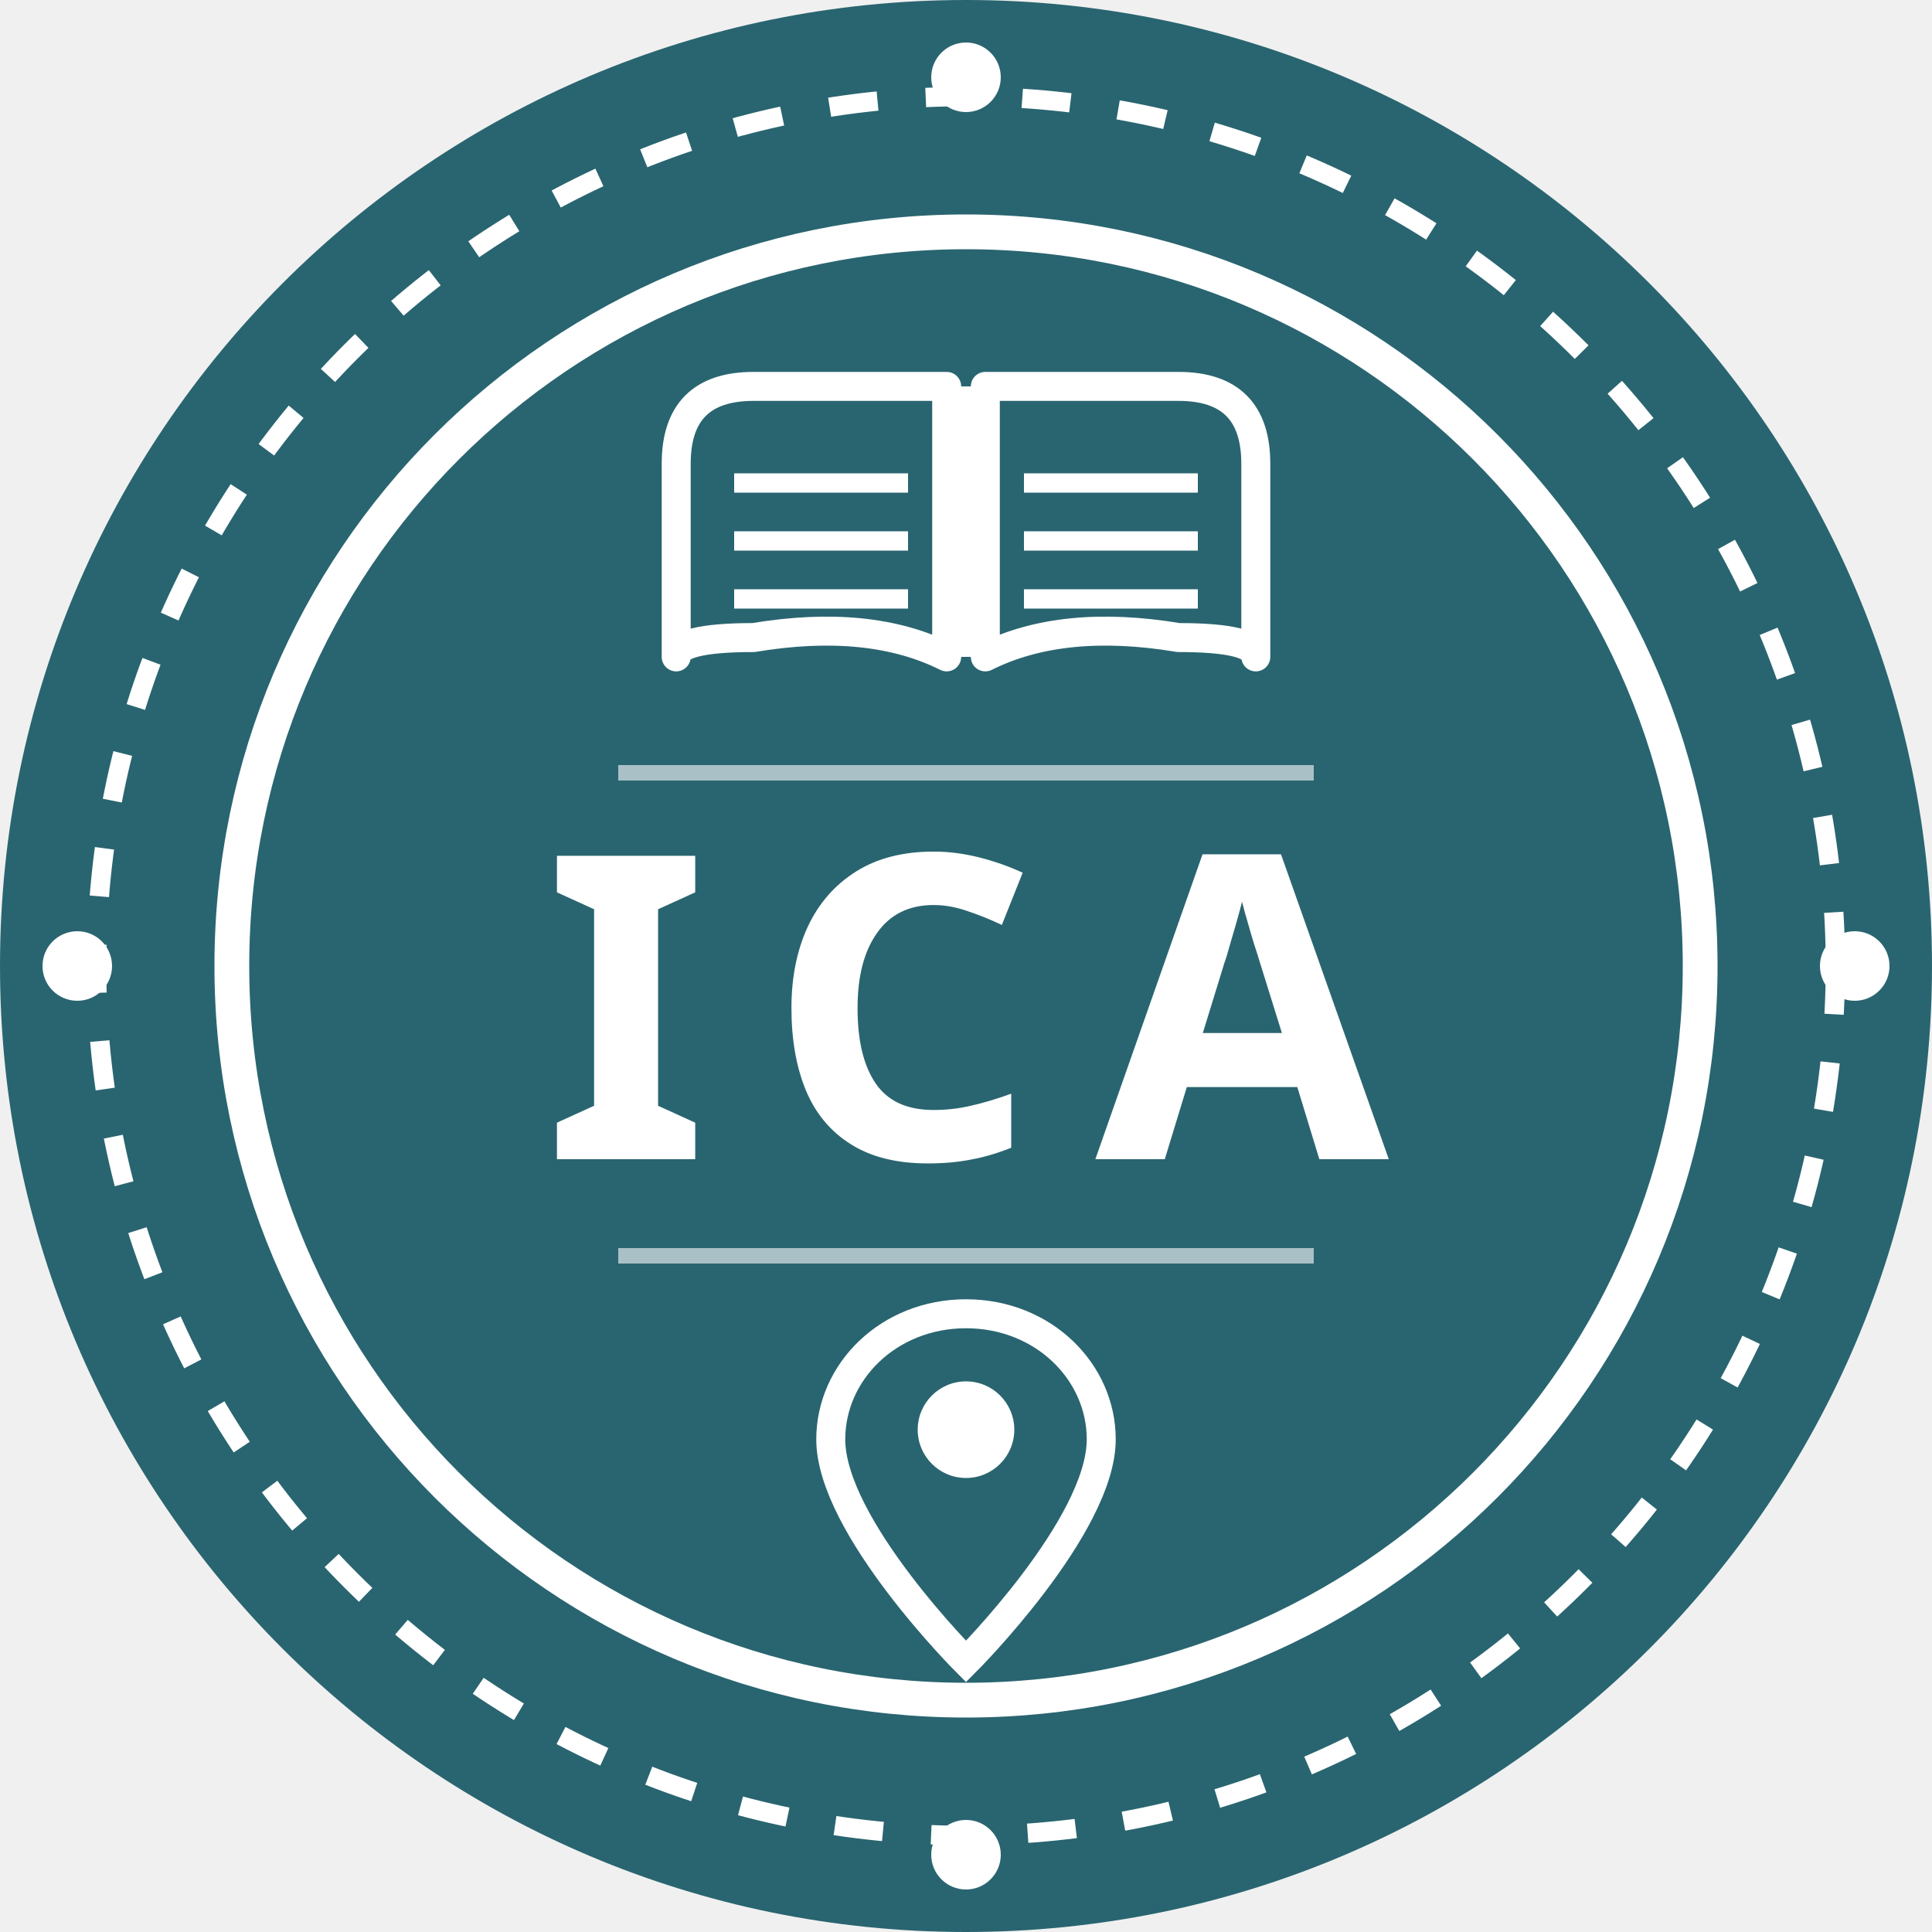
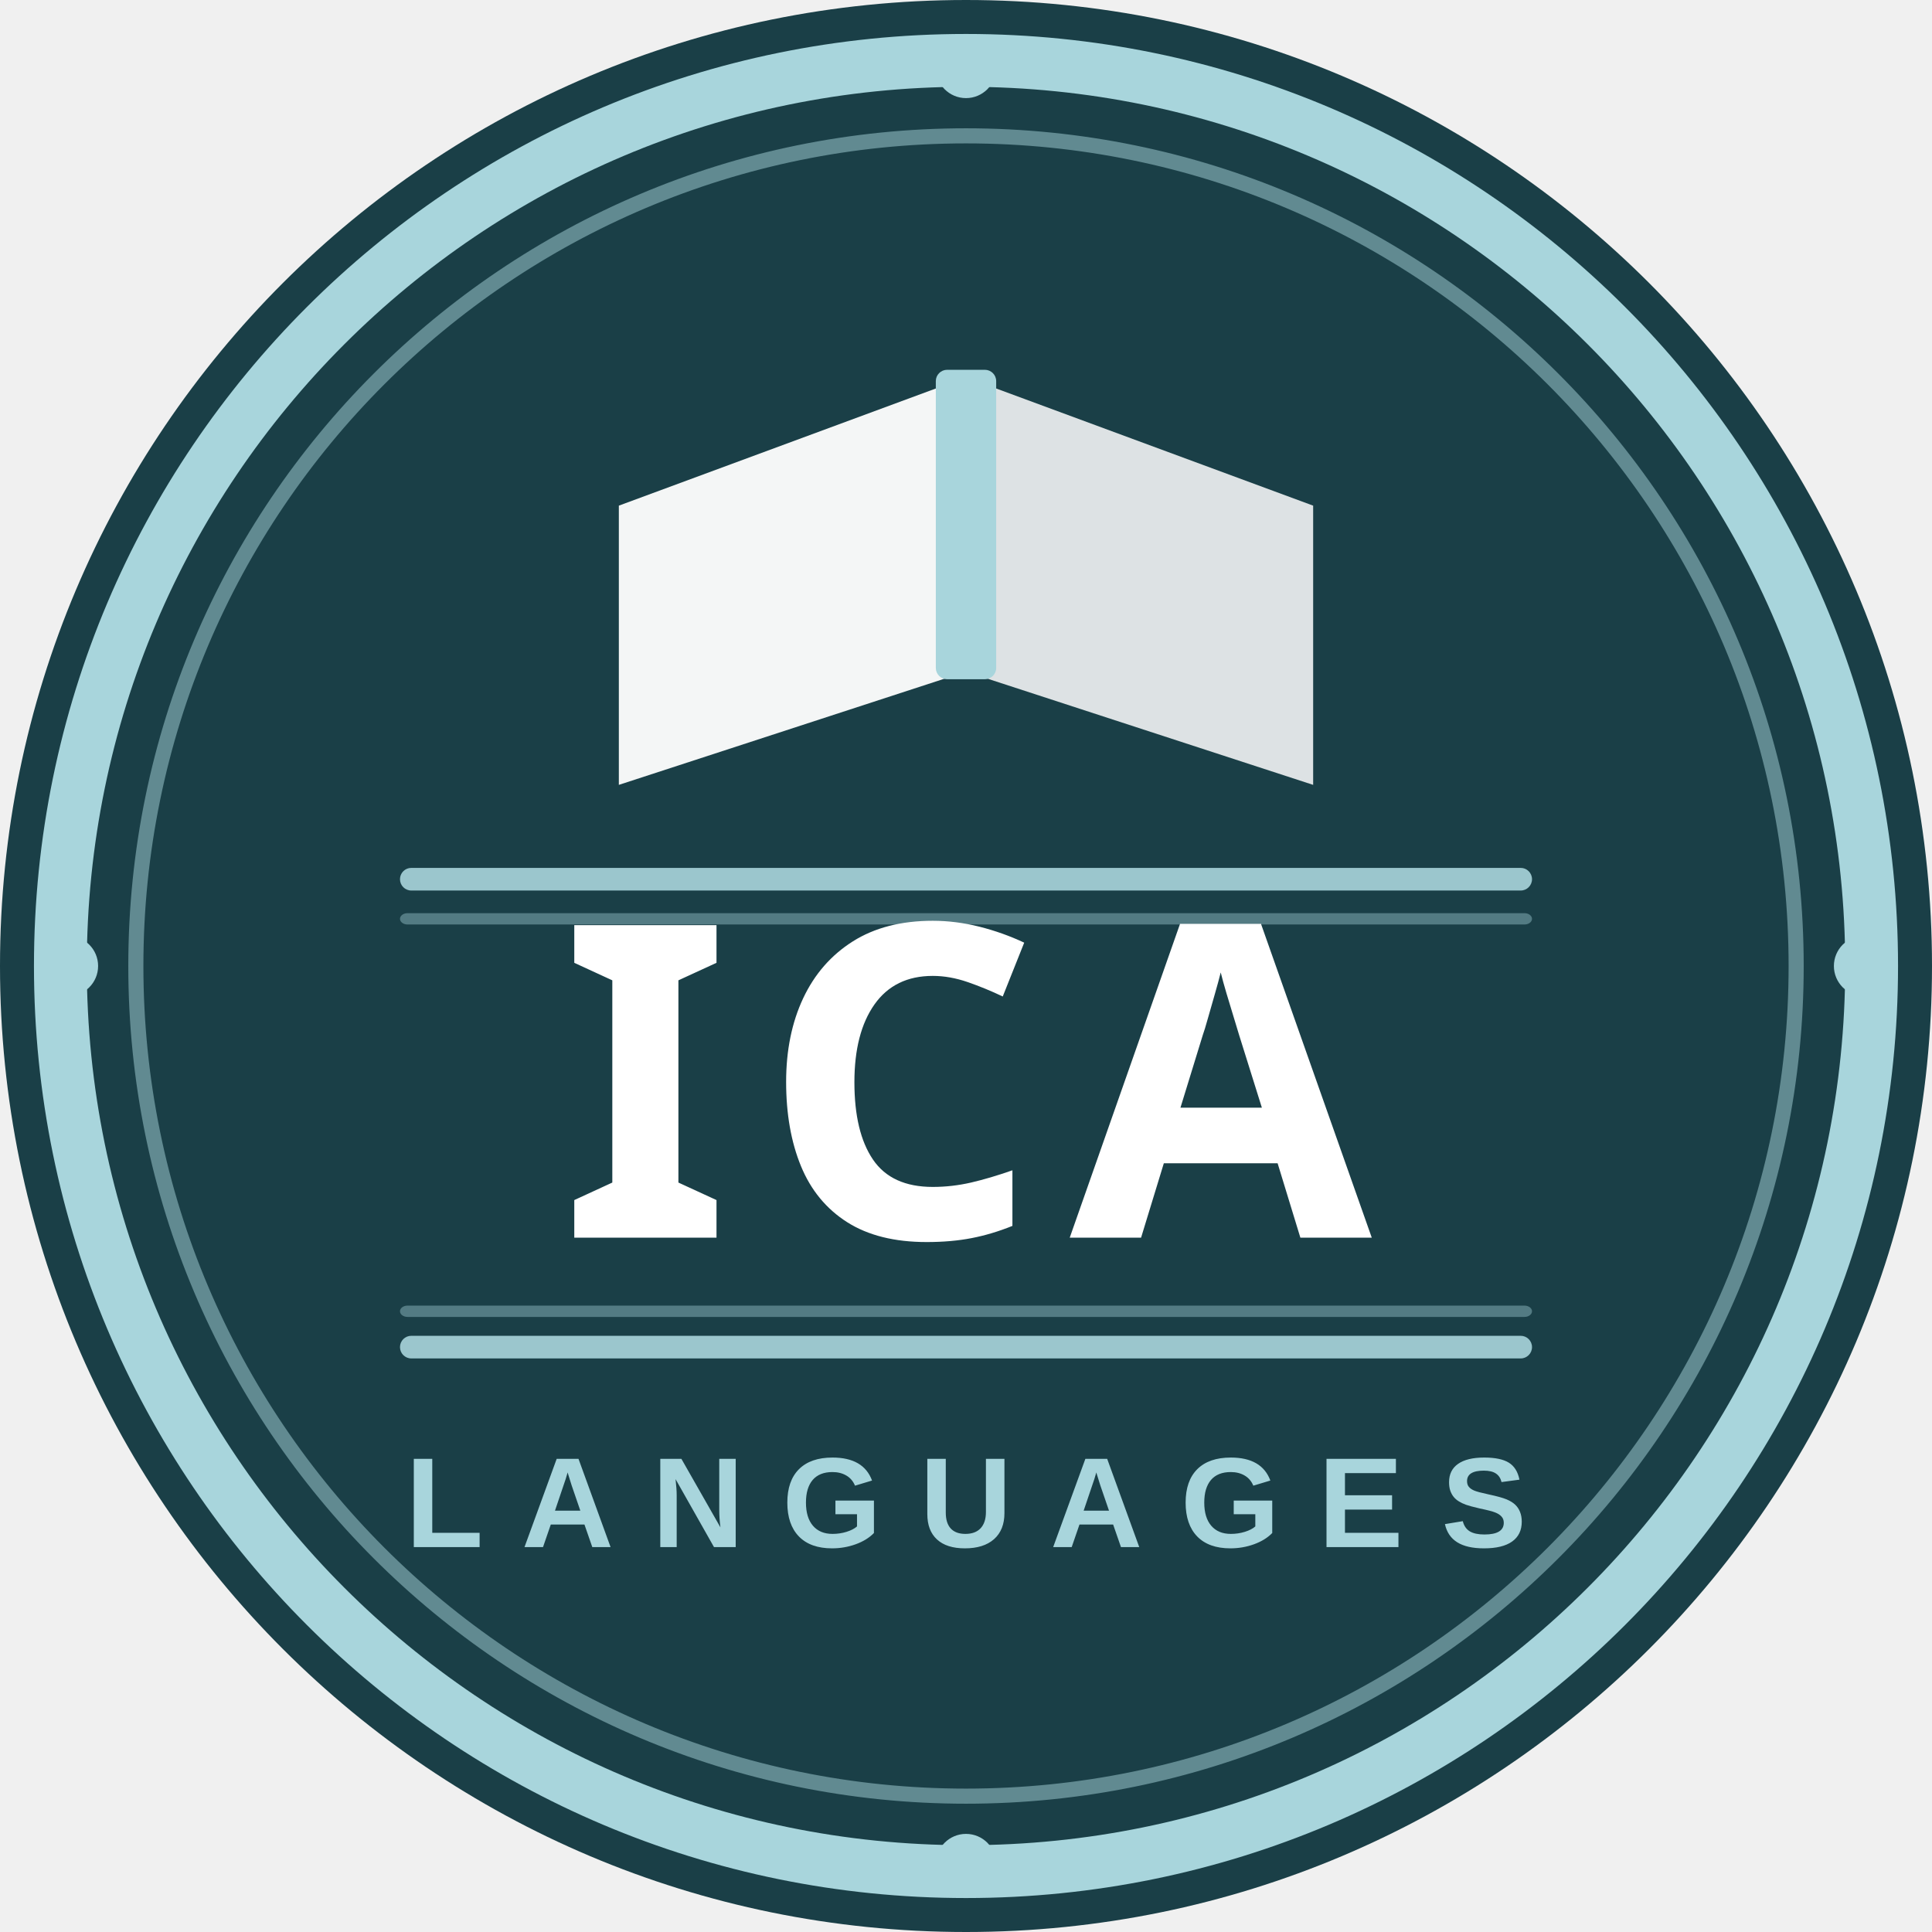
- <svg xmlns="http://www.w3.org/2000/svg" viewBox="0 0 100 100" width="100" height="100">
-   <circle cx="50" cy="50" r="50" fill="#296570" />
-   <circle cx="50" cy="50" r="45" fill="none" stroke="#ffffff" stroke-width="1" stroke-dasharray="2.5 2.5" />
-   <circle cx="50" cy="4" r="1.8" fill="#ffffff" />
-   <circle cx="96" cy="50" r="1.8" fill="#ffffff" />
-   <circle cx="50" cy="96" r="1.8" fill="#ffffff" />
-   <circle cx="4" cy="50" r="1.8" fill="#ffffff" />
-   <circle cx="50" cy="50" r="38" fill="none" stroke="#ffffff" stroke-width="1.8" />
-   <path d="M35 24 Q35 20 39 20 L49 20 L49 34 Q45 32 39 33 Q35 33 35 34 Z" fill="none" stroke="#ffffff" stroke-width="1.5" stroke-linejoin="round" />
-   <path d="M65 24 Q65 20 61 20 L51 20 L51 34 Q55 32 61 33 Q65 33 65 34 Z" fill="none" stroke="#ffffff" stroke-width="1.5" stroke-linejoin="round" />
-   <line x1="50" y1="20" x2="50" y2="34" stroke="#ffffff" stroke-width="1.2" />
-   <line x1="38" y1="25" x2="47" y2="25" stroke="#ffffff" stroke-width="1" />
-   <line x1="38" y1="28" x2="47" y2="28" stroke="#ffffff" stroke-width="1" />
-   <line x1="38" y1="31" x2="47" y2="31" stroke="#ffffff" stroke-width="1" />
-   <line x1="53" y1="25" x2="62" y2="25" stroke="#ffffff" stroke-width="1" />
-   <line x1="53" y1="28" x2="62" y2="28" stroke="#ffffff" stroke-width="1" />
-   <line x1="53" y1="31" x2="62" y2="31" stroke="#ffffff" stroke-width="1" />
-   <line x1="32" y1="40" x2="68" y2="40" stroke="#ffffff" stroke-width="0.8" opacity="0.6" />
-   <text x="50" y="60" font-family="Arial Black, Impact, sans-serif" font-weight="900" font-size="22" fill="#ffffff" text-anchor="middle" letter-spacing="3">ICA</text>
-   <line x1="32" y1="65" x2="68" y2="65" stroke="#ffffff" stroke-width="0.8" opacity="0.6" />
-   <path d="M50 68 C46 68 43 71 43 74.5 C43 79 50 86 50 86 C50 86 57 79 57 74.5 C57 71 54 68 50 68 Z" fill="none" stroke="#ffffff" stroke-width="1.5" />
-   <circle cx="50" cy="74" r="2.5" fill="#ffffff" />
+ <svg xmlns="http://www.w3.org/2000/svg" viewBox="0 0 512 512">
+   <circle cx="256" cy="256" r="256" fill="#1a3f47" />
+   <circle cx="256" cy="256" r="240" fill="none" stroke="#a8d5dc" stroke-width="14" />
+   <circle cx="256" cy="256" r="220" fill="none" stroke="#a8d5dc" stroke-width="4" opacity="0.5" />
+   <circle cx="256" cy="18" r="8" fill="#a8d5dc" />
+   <circle cx="494" cy="256" r="8" fill="#a8d5dc" />
+   <circle cx="256" cy="494" r="8" fill="#a8d5dc" />
+   <circle cx="18" cy="256" r="8" fill="#a8d5dc" />
+   <path d="M256,100 L164,134 L164,208 L256,178 Z" fill="#ffffff" opacity="0.95" />
+   <path d="M256,100 L348,134 L348,208 L256,178 Z" fill="#ffffff" opacity="0.85" />
+   <rect x="248" y="98" width="16" height="82" rx="3" fill="#a8d5dc" />
+   <rect x="106" y="230" width="300" height="6" rx="3" fill="#a8d5dc" opacity="0.9" />
+   <rect x="106" y="242" width="300" height="3" rx="2" fill="#a8d5dc" opacity="0.4" />
+   <text x="256" y="328" font-family="Arial Black,Impact,sans-serif" font-weight="900" font-size="116" fill="#ffffff" text-anchor="middle" letter-spacing="8">ICA</text>
+   <rect x="106" y="346" width="300" height="3" rx="2" fill="#a8d5dc" opacity="0.4" />
+   <rect x="106" y="354" width="300" height="6" rx="3" fill="#a8d5dc" opacity="0.9" />
+   <text x="256" y="410" font-family="Arial,sans-serif" font-weight="700" font-size="34" fill="#a8d5dc" text-anchor="middle" letter-spacing="10">LANGUAGES</text>
</svg>
